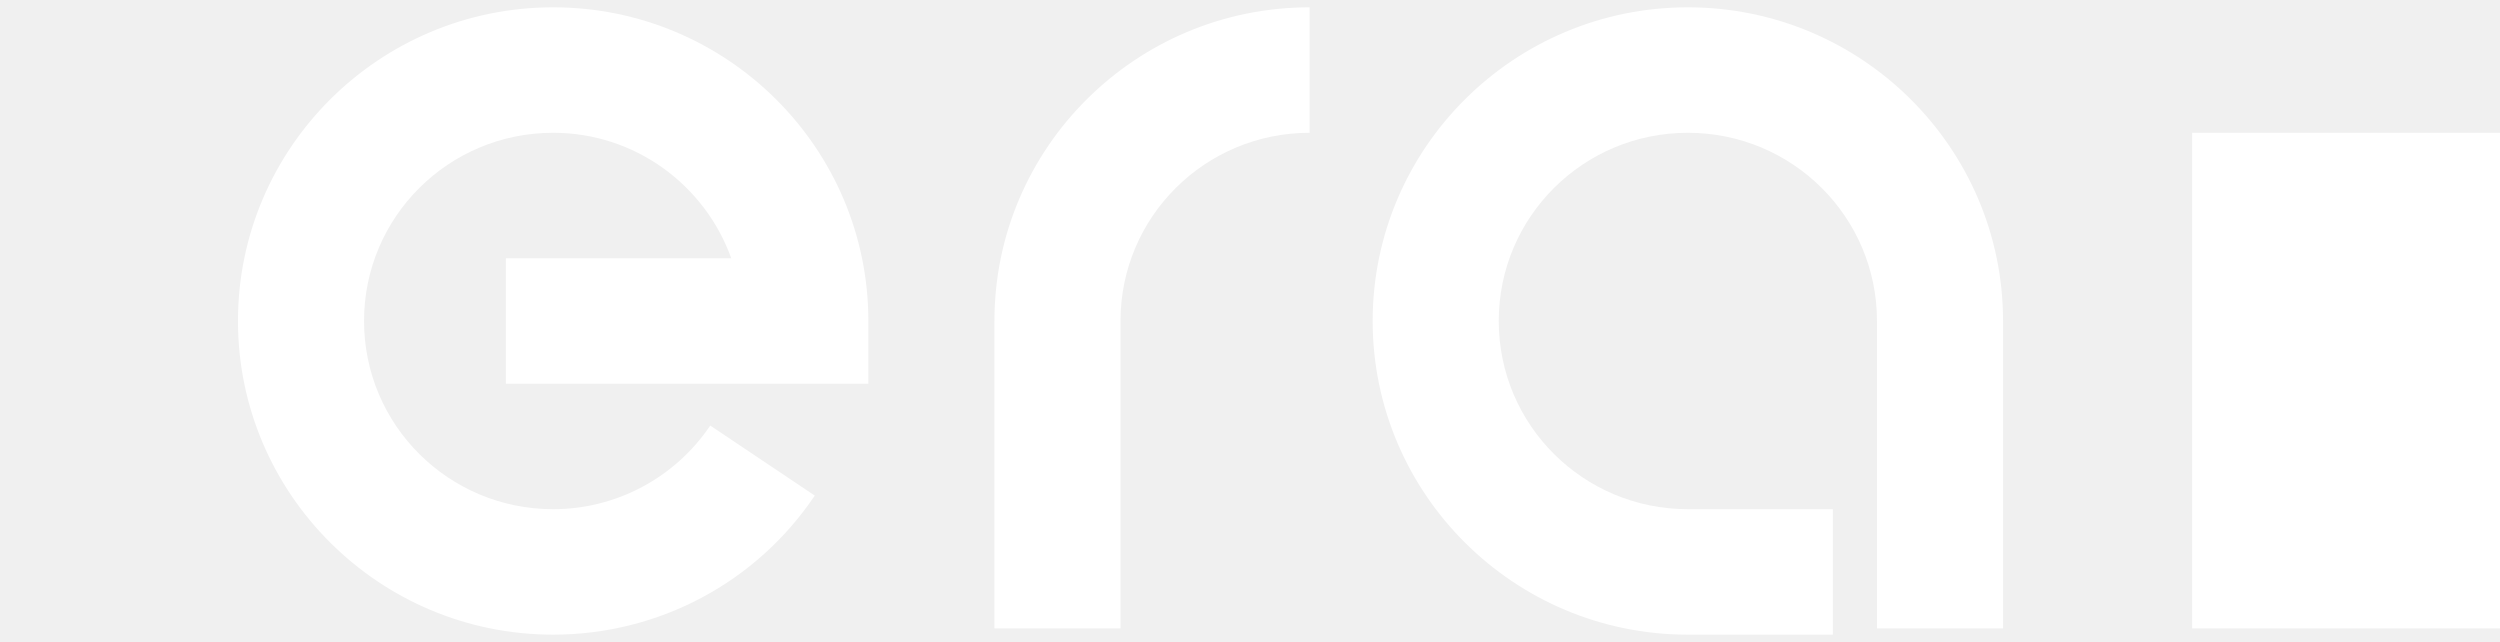
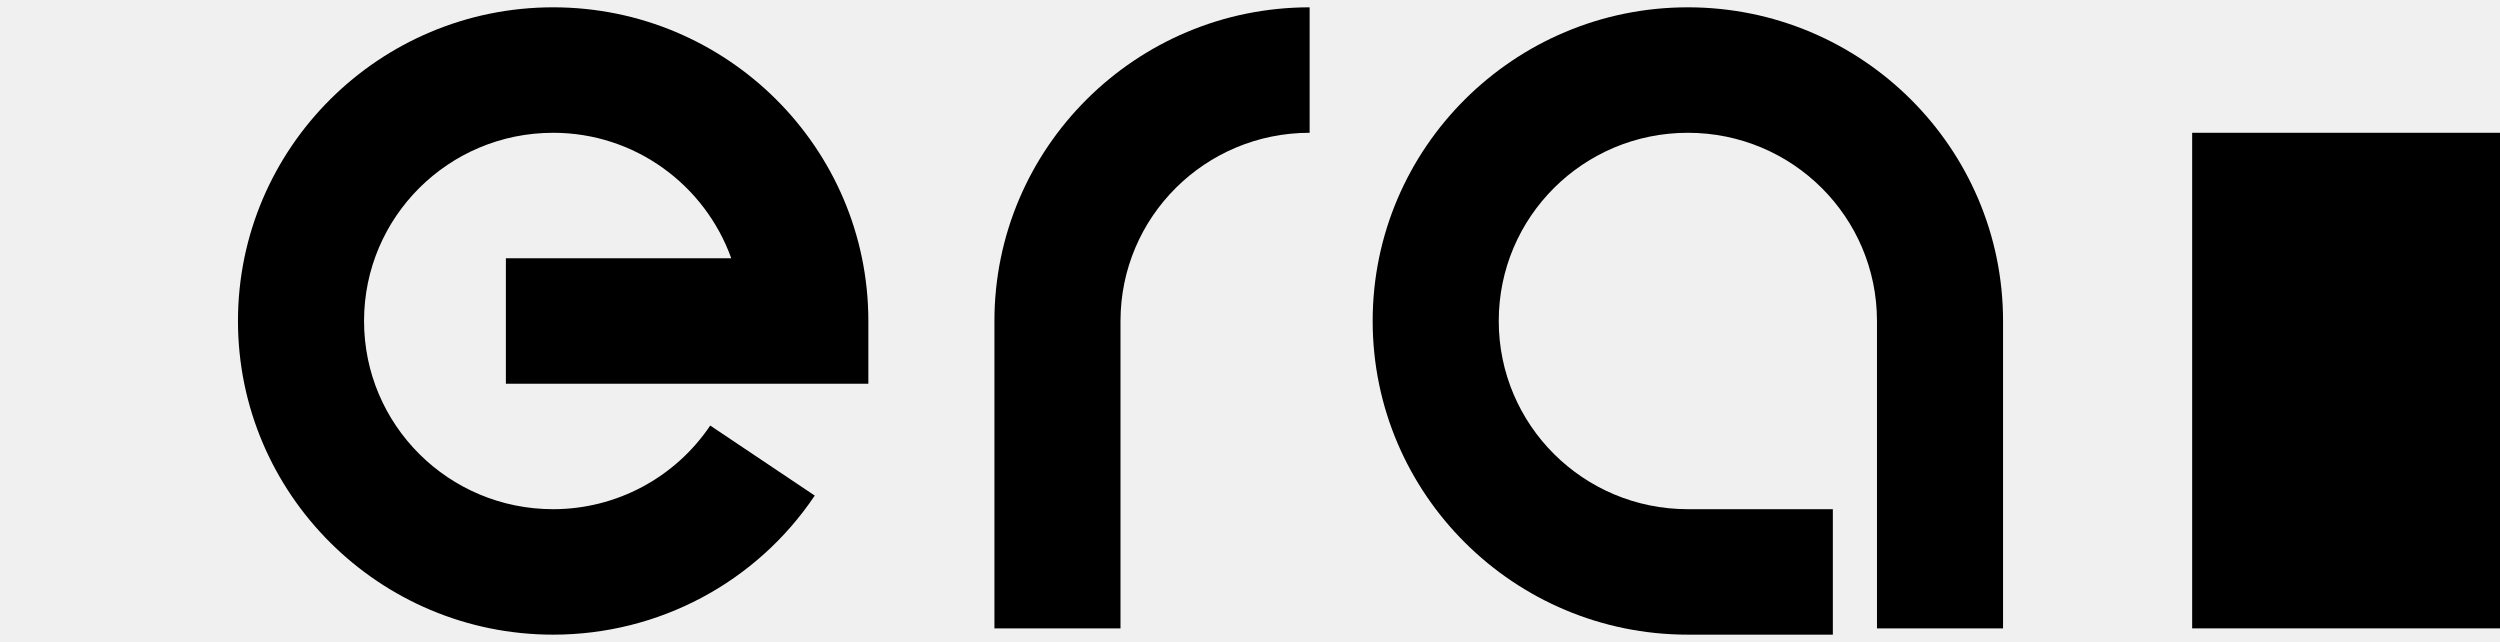
<svg xmlns="http://www.w3.org/2000/svg" width="405" height="104" viewBox="0 0 267 67" fill="none" class="logo_logo__AXqd6">
  <g clip-path="url(#clip0_165_1900)">
-     <path d="M195.748 67H180.263C161.693 67 146.601 51.981 146.601 33.5C146.601 15.019 161.693 0 180.263 0C198.834 0 213.926 15.019 213.926 33.5V66.33H200.461V33.5C200.461 22.389 191.428 13.4 180.263 13.4C169.098 13.4 160.066 22.389 160.066 33.5C160.066 44.611 169.098 53.6 180.263 53.6H195.748V67Z" fill="white" />
-     <path d="M119.67 66.33H106.205V33.5C106.205 15.019 121.297 0 139.868 0V13.4C128.703 13.4 119.67 22.389 119.67 33.5V66.33Z" fill="white" />
-     <path d="M59.078 67C40.507 67 25.415 51.981 25.415 33.5C25.415 15.019 40.507 0 59.078 0C77.648 0 92.74 15.019 92.74 33.5V40.2H54.028V26.8H78.097C75.292 18.983 67.83 13.4 59.078 13.4C47.913 13.4 38.88 22.389 38.88 33.5C38.88 44.611 47.913 53.6 59.078 53.6C65.81 53.6 72.094 50.25 75.853 44.667L87.017 52.148C80.79 61.417 70.355 67 59.078 67Z" fill="white" />
-     <path d="M267 13.4H234.123V66.33H267V13.4Z" fill="white" />
+     <path d="M195.748 67H180.263C161.693 67 146.601 51.981 146.601 33.5C146.601 15.019 161.693 0 180.263 0C198.834 0 213.926 15.019 213.926 33.5V66.33H200.461V33.5C200.461 22.389 191.428 13.4 180.263 13.4C169.098 13.4 160.066 22.389 160.066 33.5C160.066 44.611 169.098 53.6 180.263 53.6H195.748V67Z" fill="black" />
+     <path d="M119.67 66.33H106.205V33.5C106.205 15.019 121.297 0 139.868 0V13.4C128.703 13.4 119.67 22.389 119.67 33.5V66.33Z" fill="black" />
+     <path d="M59.078 67C40.507 67 25.415 51.981 25.415 33.5C25.415 15.019 40.507 0 59.078 0C77.648 0 92.74 15.019 92.74 33.5V40.2H54.028V26.8H78.097C75.292 18.983 67.83 13.4 59.078 13.4C47.913 13.4 38.88 22.389 38.88 33.5C38.88 44.611 47.913 53.6 59.078 53.6C65.81 53.6 72.094 50.25 75.853 44.667L87.017 52.148C80.79 61.417 70.355 67 59.078 67Z" fill="black" />
+     <path d="M267 13.4H234.123V66.33H267V13.4Z" fill="black" />
  </g>
  <defs>
    <clipPath id="clip0_165_1900">
-       <rect width="267" height="67" fill="white" />
+       <rect width="267" height="67" fill="black" />
    </clipPath>
  </defs>
</svg>
